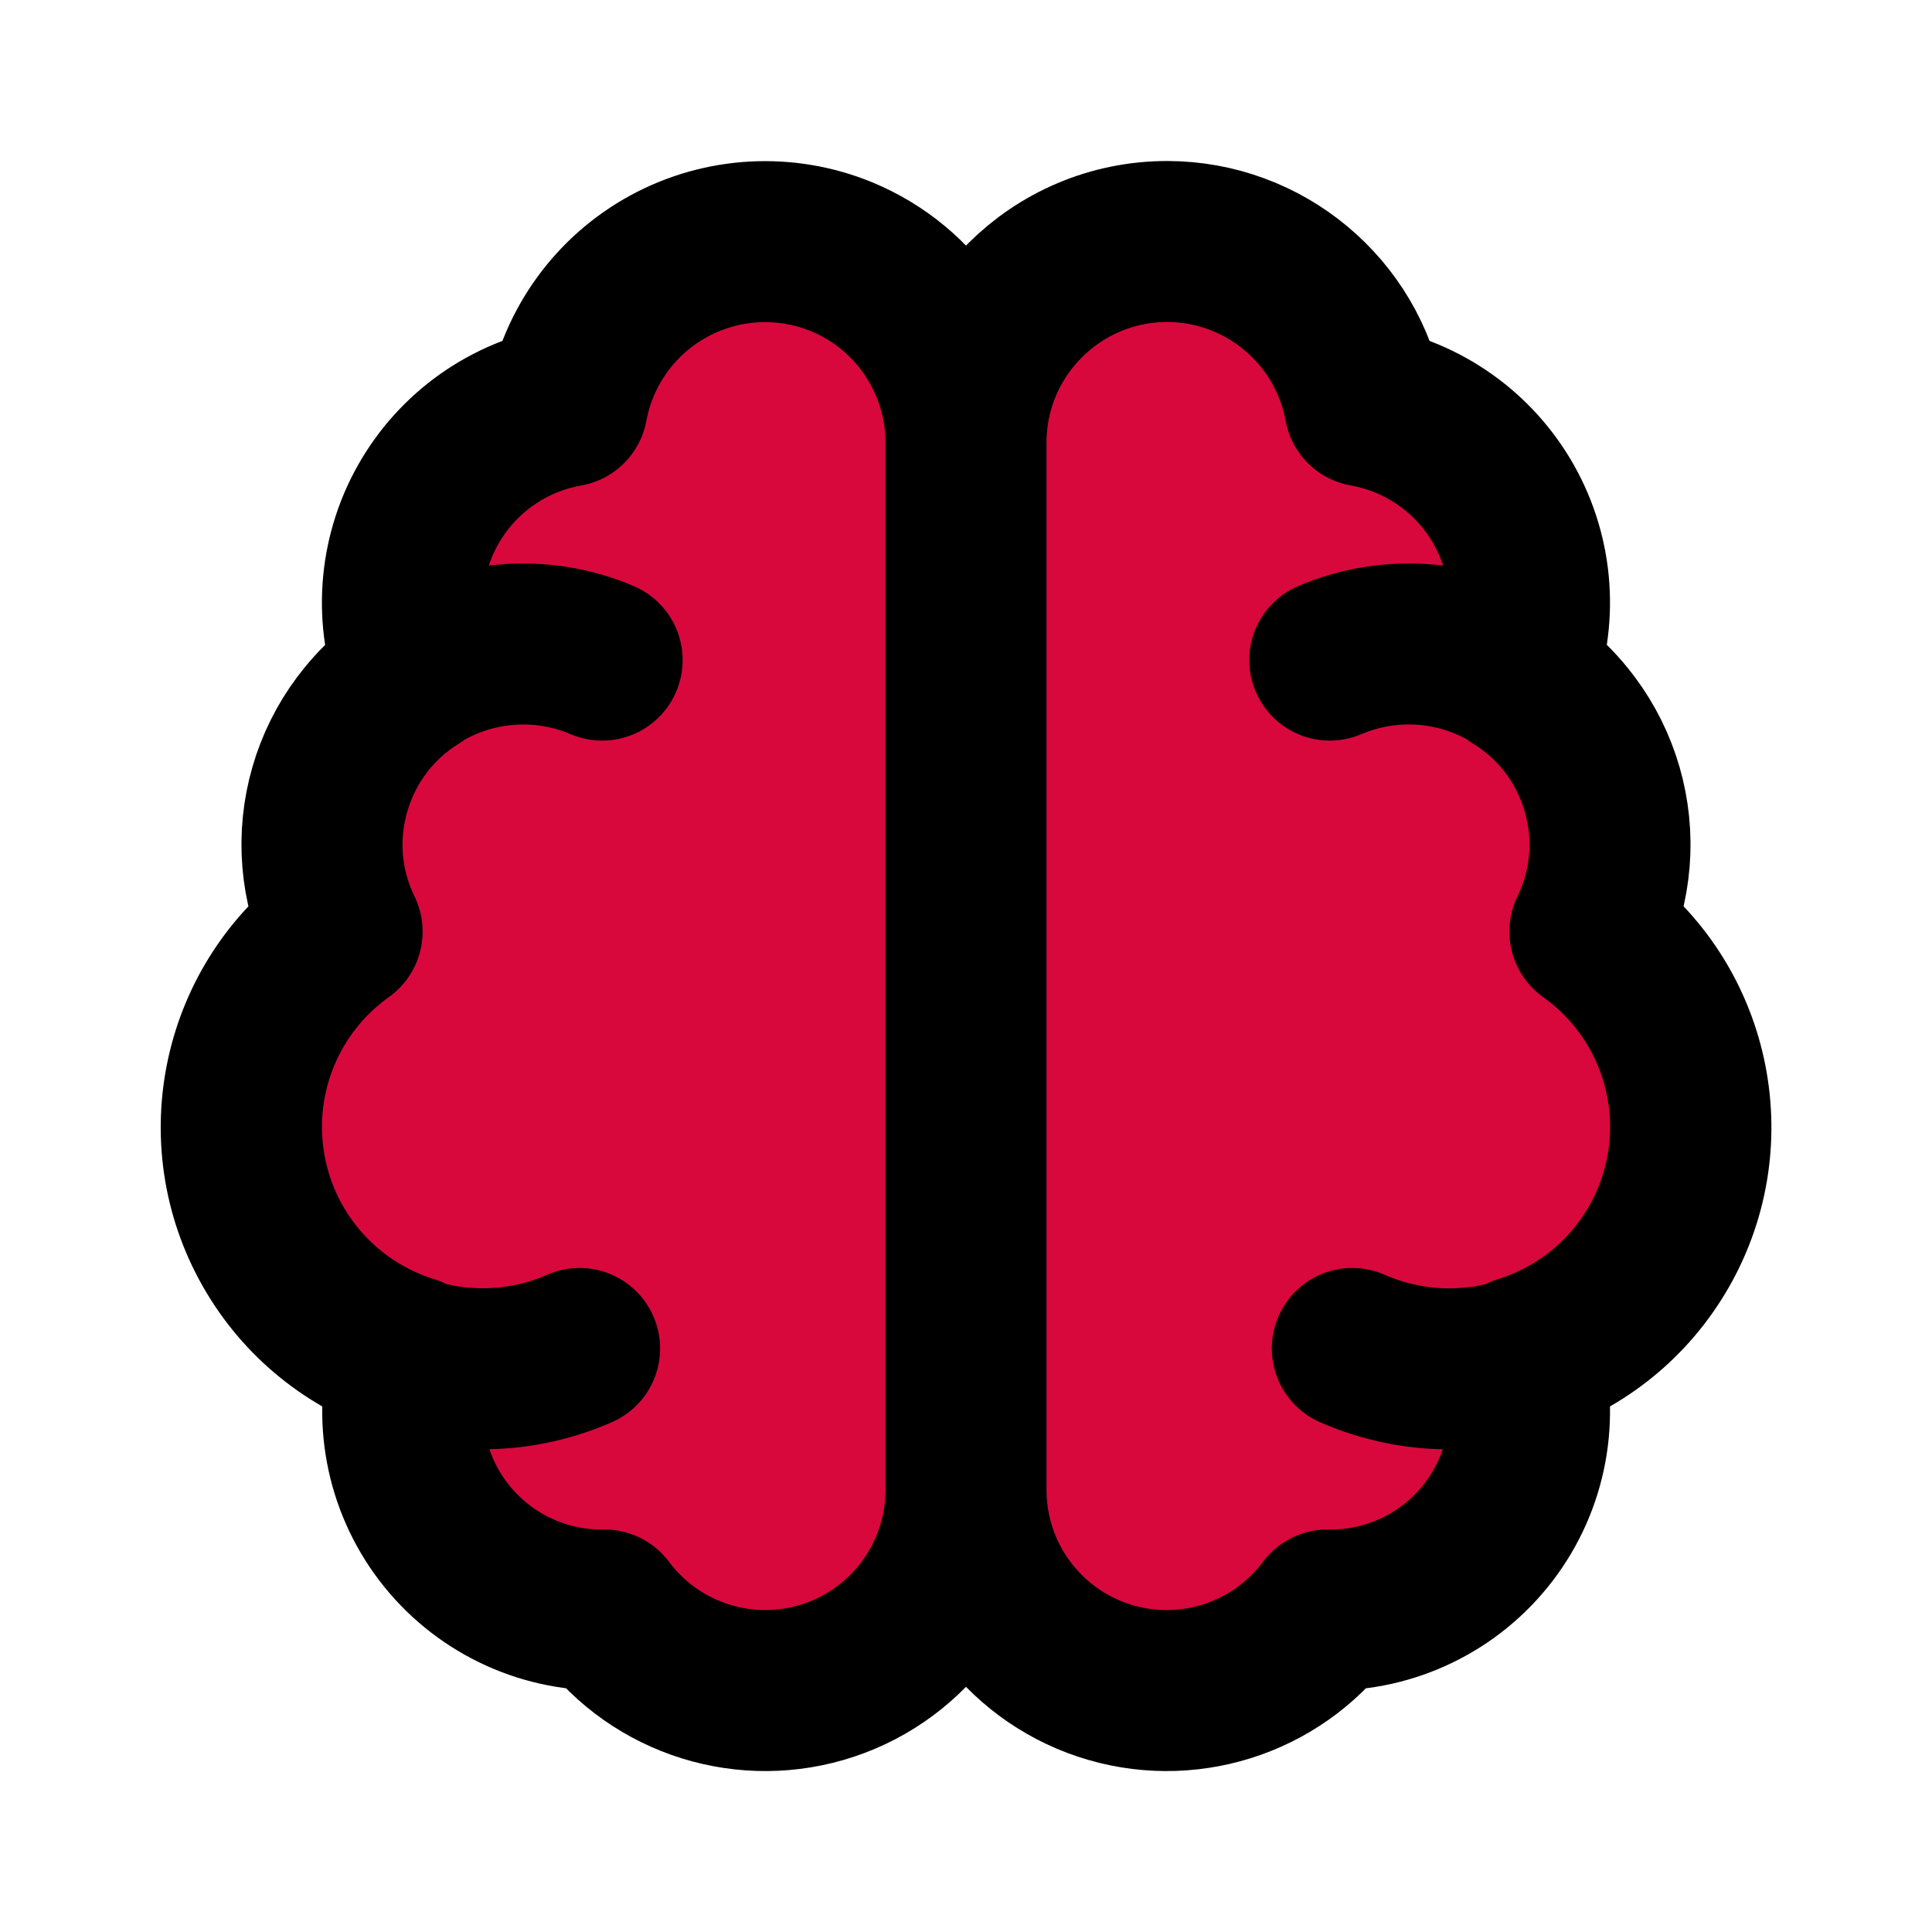
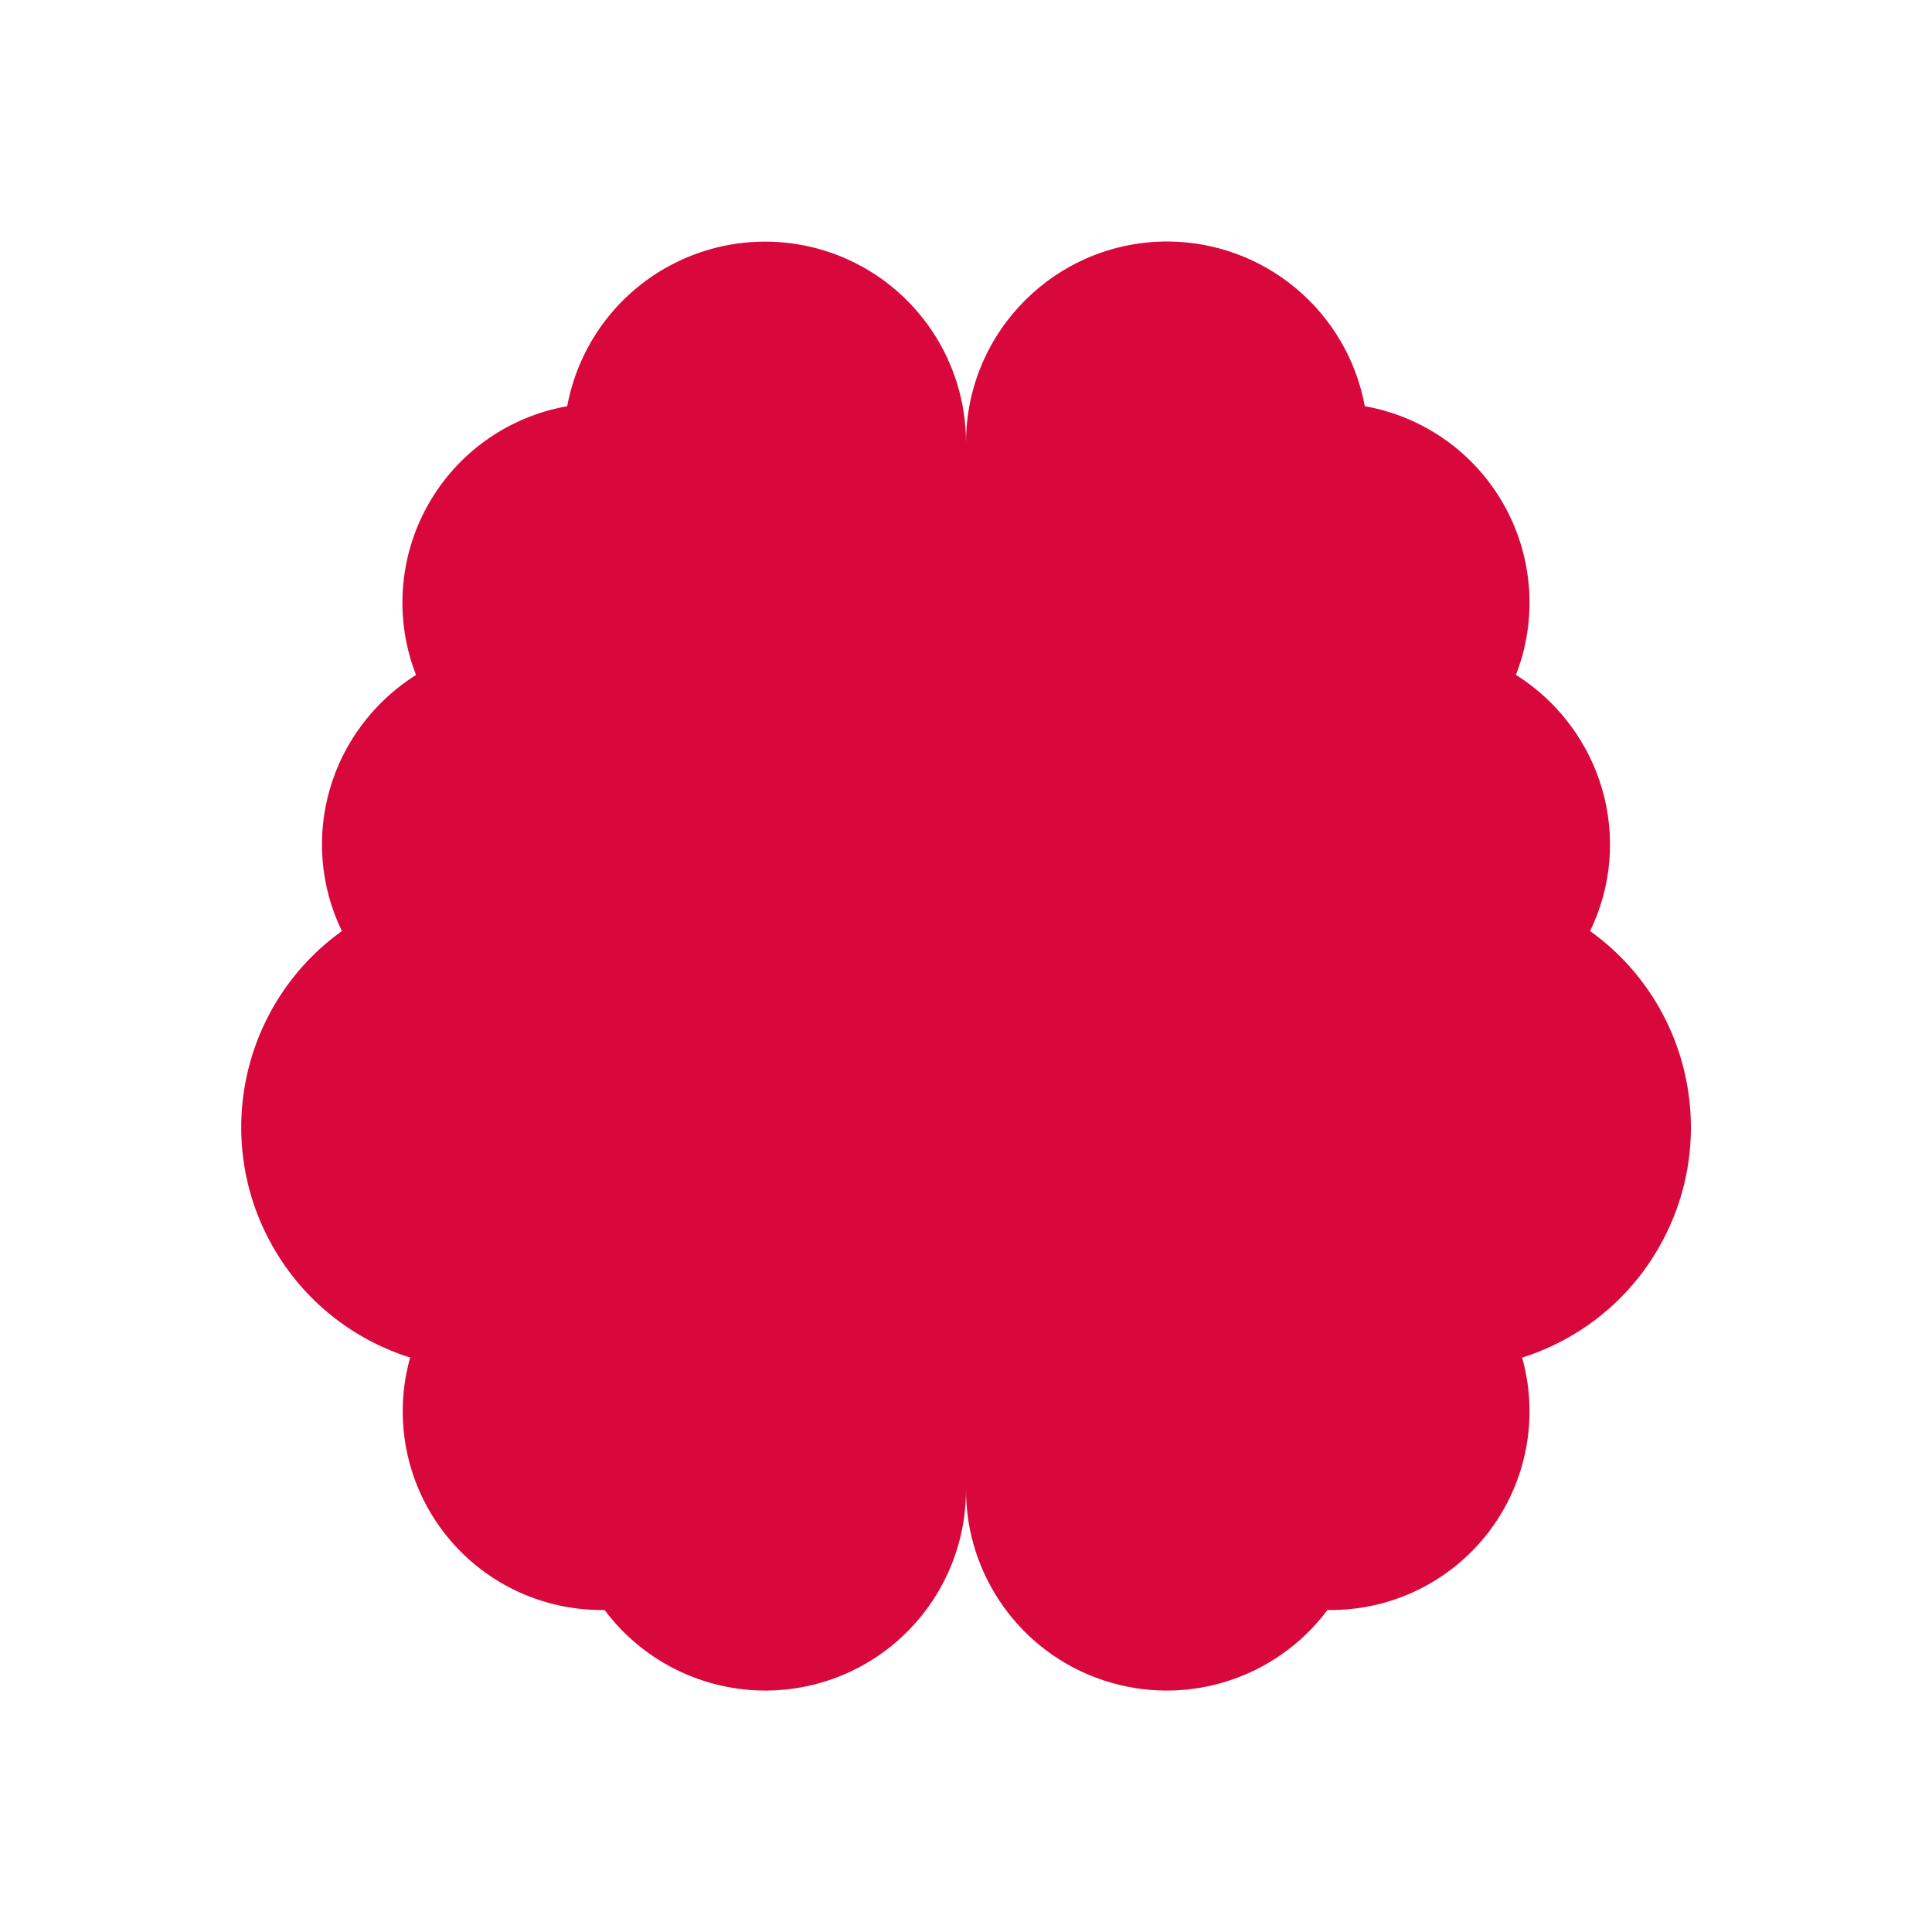
<svg xmlns="http://www.w3.org/2000/svg" class="w-[48px] h-[48px] text-gray-800 dark:text-white" aria-hidden="true" width="24" height="24" fill="none" viewBox="0 0 24 24">
-   <path fill="#D9083C" stroke="currentColor" stroke-linecap="round" stroke-linejoin="round" stroke-width="2" d="M12 18.5A2.493 2.493 0 0 1 7.51 20H7.5a2.468 2.468 0 0 1-2.4-3.154 2.98 2.98 0 0 1-.85-5.274 2.468 2.468 0 0 1 .92-3.182 2.477 2.477 0 0 1 1.876-3.344 2.5 2.5 0 0 1 3.41-1.856A2.5 2.5 0 0 1 12 5.5m0 13v-13m0 13a2.493 2.493 0 0 0 4.49 1.5h.01a2.468 2.468 0 0 0 2.403-3.154 2.98 2.98 0 0 0 .847-5.274 2.468 2.468 0 0 0-.921-3.182 2.477 2.477 0 0 0-1.875-3.344A2.5 2.5 0 0 0 14.5 3 2.5 2.5 0 0 0 12 5.5m-8 5a2.5 2.5 0 0 1 3.48-2.3m-.28 8.551a3 3 0 0 1-2.953-5.185M20 10.5a2.5 2.5 0 0 0-3.481-2.3m.28 8.551a3 3 0 0 0 2.954-5.185" />
+   <path fill="#D9083C" d="M12 18.5A2.493 2.493 0 0 1 7.51 20H7.5a2.468 2.468 0 0 1-2.4-3.154 2.98 2.98 0 0 1-.85-5.274 2.468 2.468 0 0 1 .92-3.182 2.477 2.477 0 0 1 1.876-3.344 2.5 2.5 0 0 1 3.41-1.856A2.5 2.5 0 0 1 12 5.5m0 13v-13m0 13a2.493 2.493 0 0 0 4.49 1.5h.01a2.468 2.468 0 0 0 2.403-3.154 2.98 2.98 0 0 0 .847-5.274 2.468 2.468 0 0 0-.921-3.182 2.477 2.477 0 0 0-1.875-3.344A2.5 2.5 0 0 0 14.5 3 2.5 2.5 0 0 0 12 5.5m-8 5a2.5 2.5 0 0 1 3.48-2.3m-.28 8.551a3 3 0 0 1-2.953-5.185M20 10.5a2.5 2.5 0 0 0-3.481-2.3m.28 8.551a3 3 0 0 0 2.954-5.185" />
</svg>
